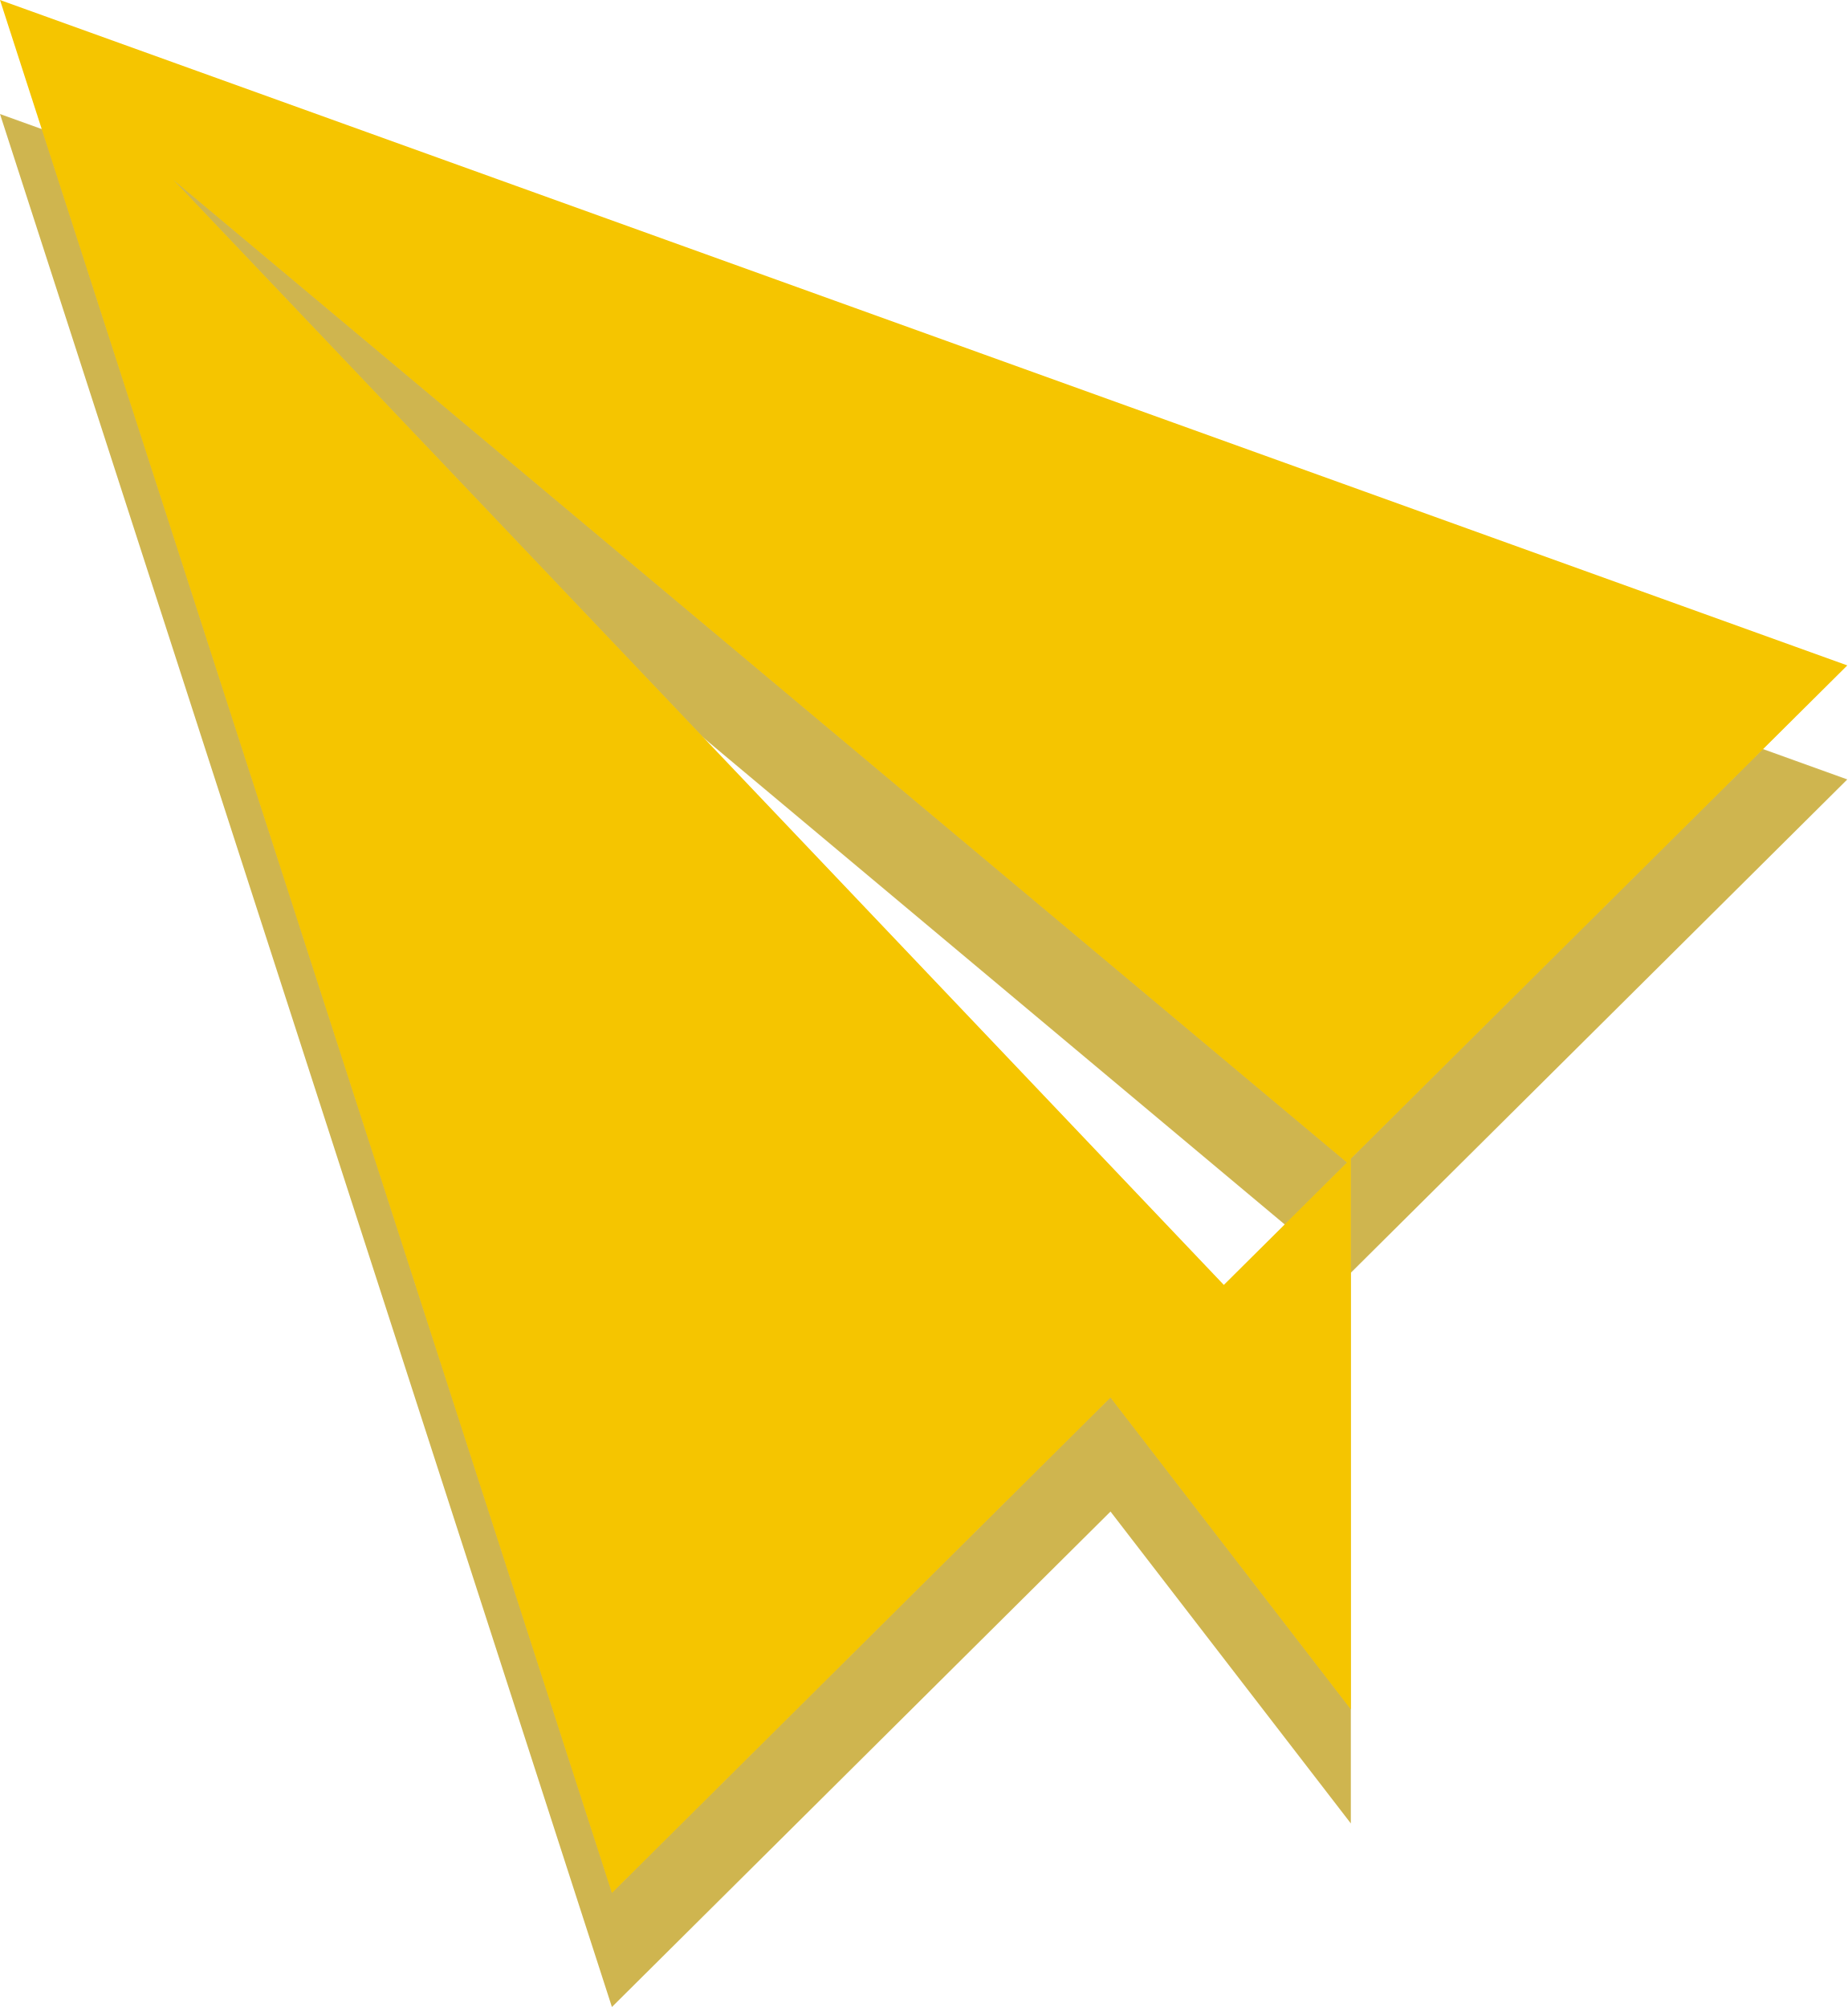
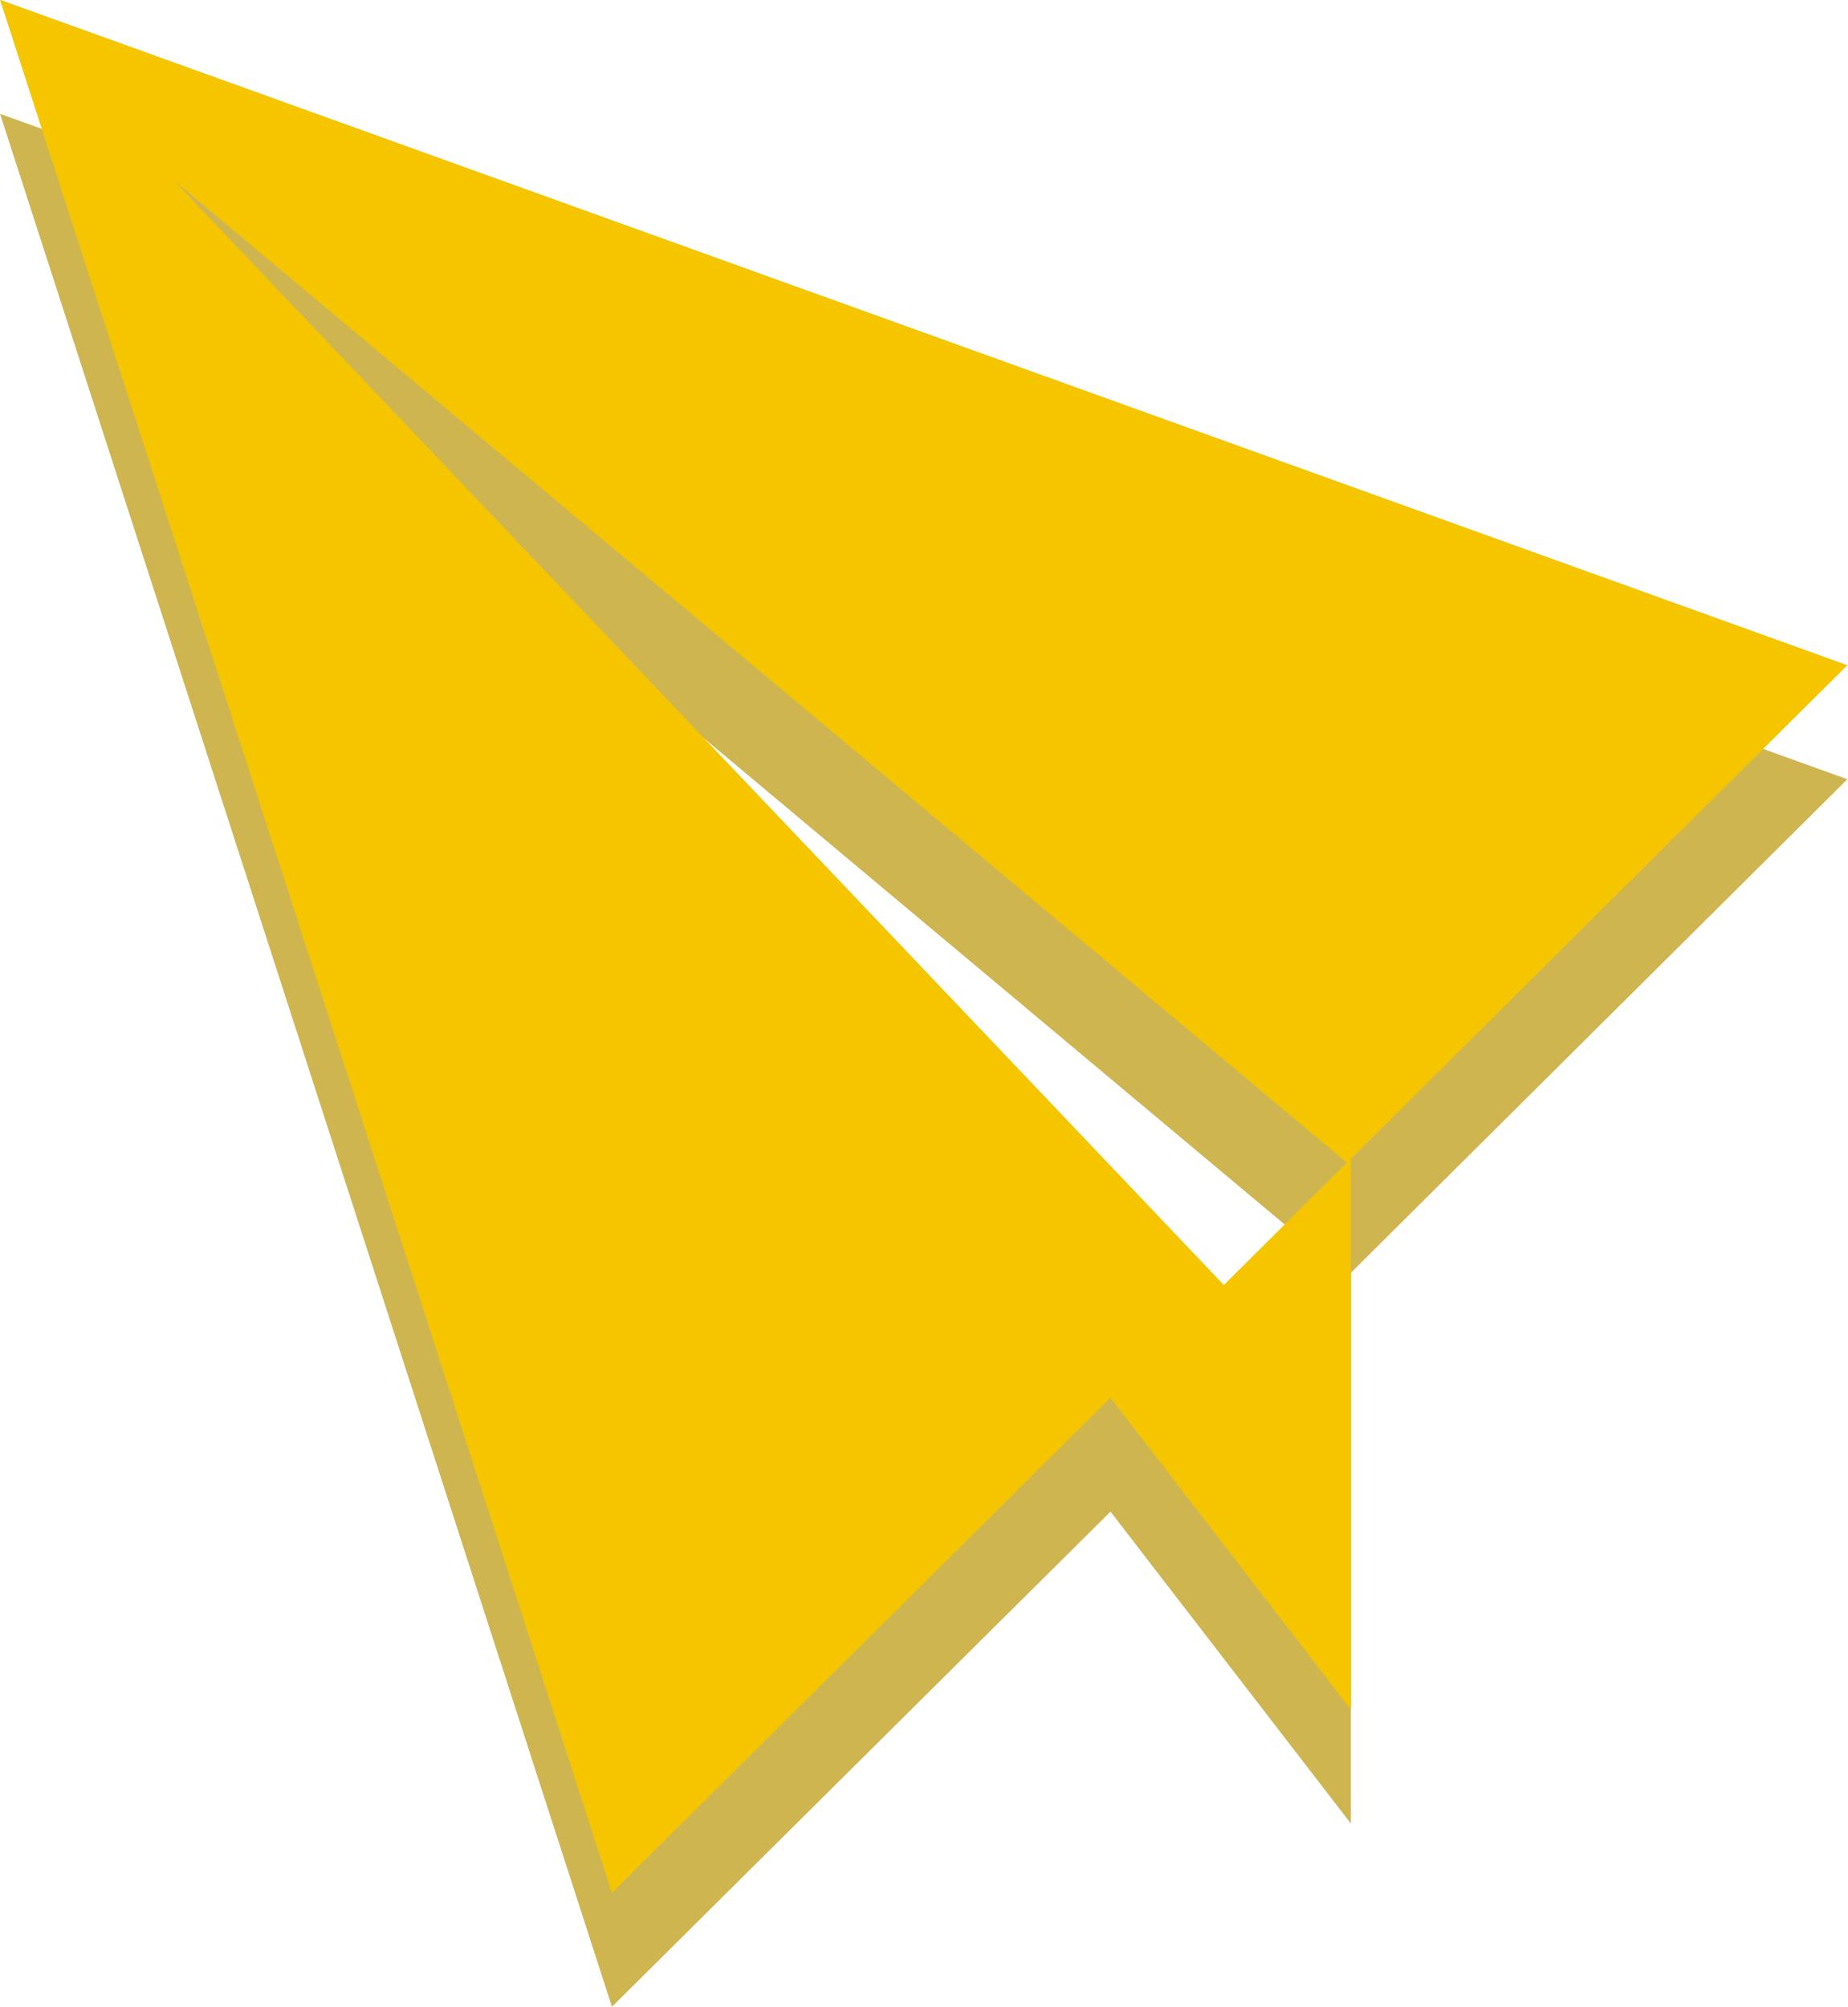
- <svg xmlns="http://www.w3.org/2000/svg" width="81" height="88" viewBox="0 0 81 88">
+ <svg xmlns="http://www.w3.org/2000/svg" viewBox="0 0 81 88" width="81" height="88">
  <defs>
-     <style>
-       .cls-1 {
+     <style>.cls-1 {
        fill: #f5c506;
        fill-rule: evenodd;
        filter: url(#filter);
-       }
-     </style>
-     <filter id="filter" x="939" y="620" width="81" height="88" filterUnits="userSpaceOnUse">
-       <feOffset result="offset" dy="5" in="SourceAlpha" />
+       }</style>
+     <filter id="filter" height="88" width="81" y="620" x="939" filterUnits="userSpaceOnUse">
+       <feOffset in="SourceAlpha" result="offset" dy="5" />
      <feGaussianBlur result="blur" />
-       <feFlood result="flood" flood-color="#b99401" flood-opacity="0.69" />
-       <feComposite result="composite" operator="in" in2="blur" />
+       <feFlood flood-opacity=".69" result="flood" flood-color="#b99401" />
+       <feComposite operator="in" result="composite" in2="blur" />
      <feBlend result="blend" in="SourceGraphic" />
    </filter>
  </defs>
-   <path class="cls-1" d="M998.231,670.806v24.145l-10.538-13.674L965.831,703,939,620l81,29.176Zm-51.637-42.925,46.068,48.458,5.4-5.365Z" transform="translate(-939 -620)" />
+   <path transform="translate(-939 -620)" class="cls-1" d="m998.23 670.81v24.145l-10.538-13.674-21.86 21.71-26.83-83 81 29.176zm-51.637-42.925 46.068 48.458 5.4-5.365z" />
</svg>
